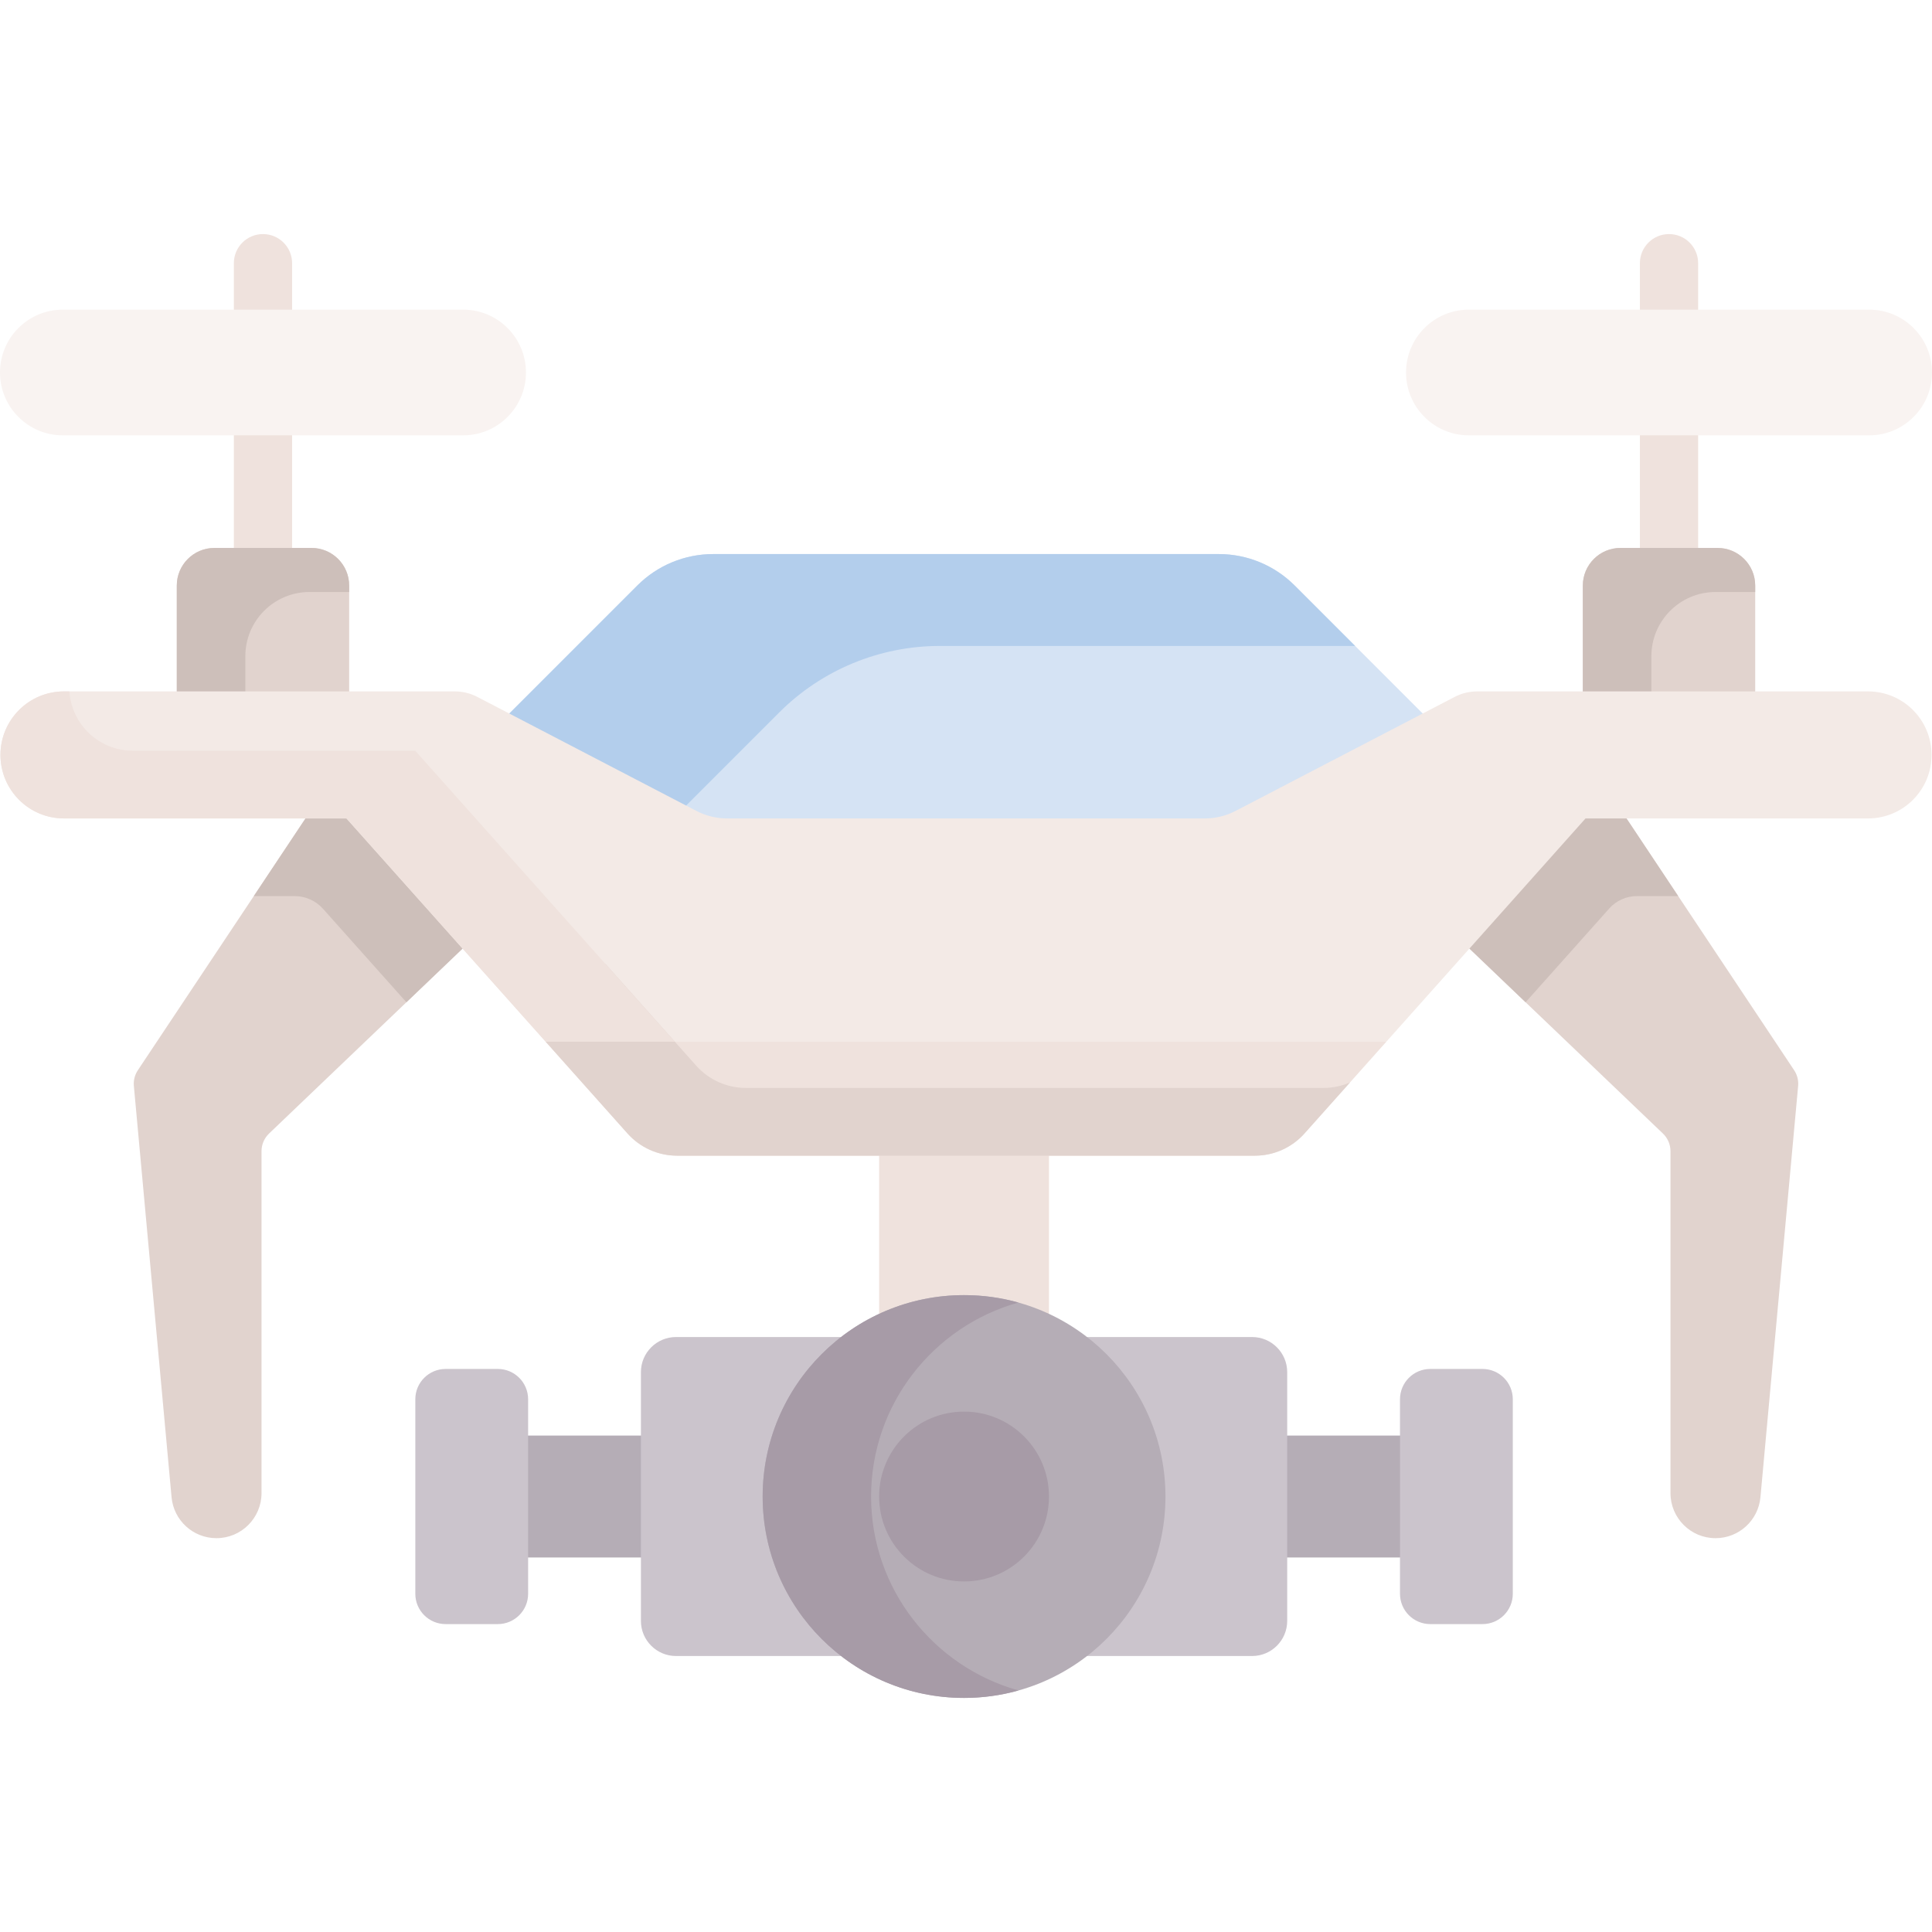
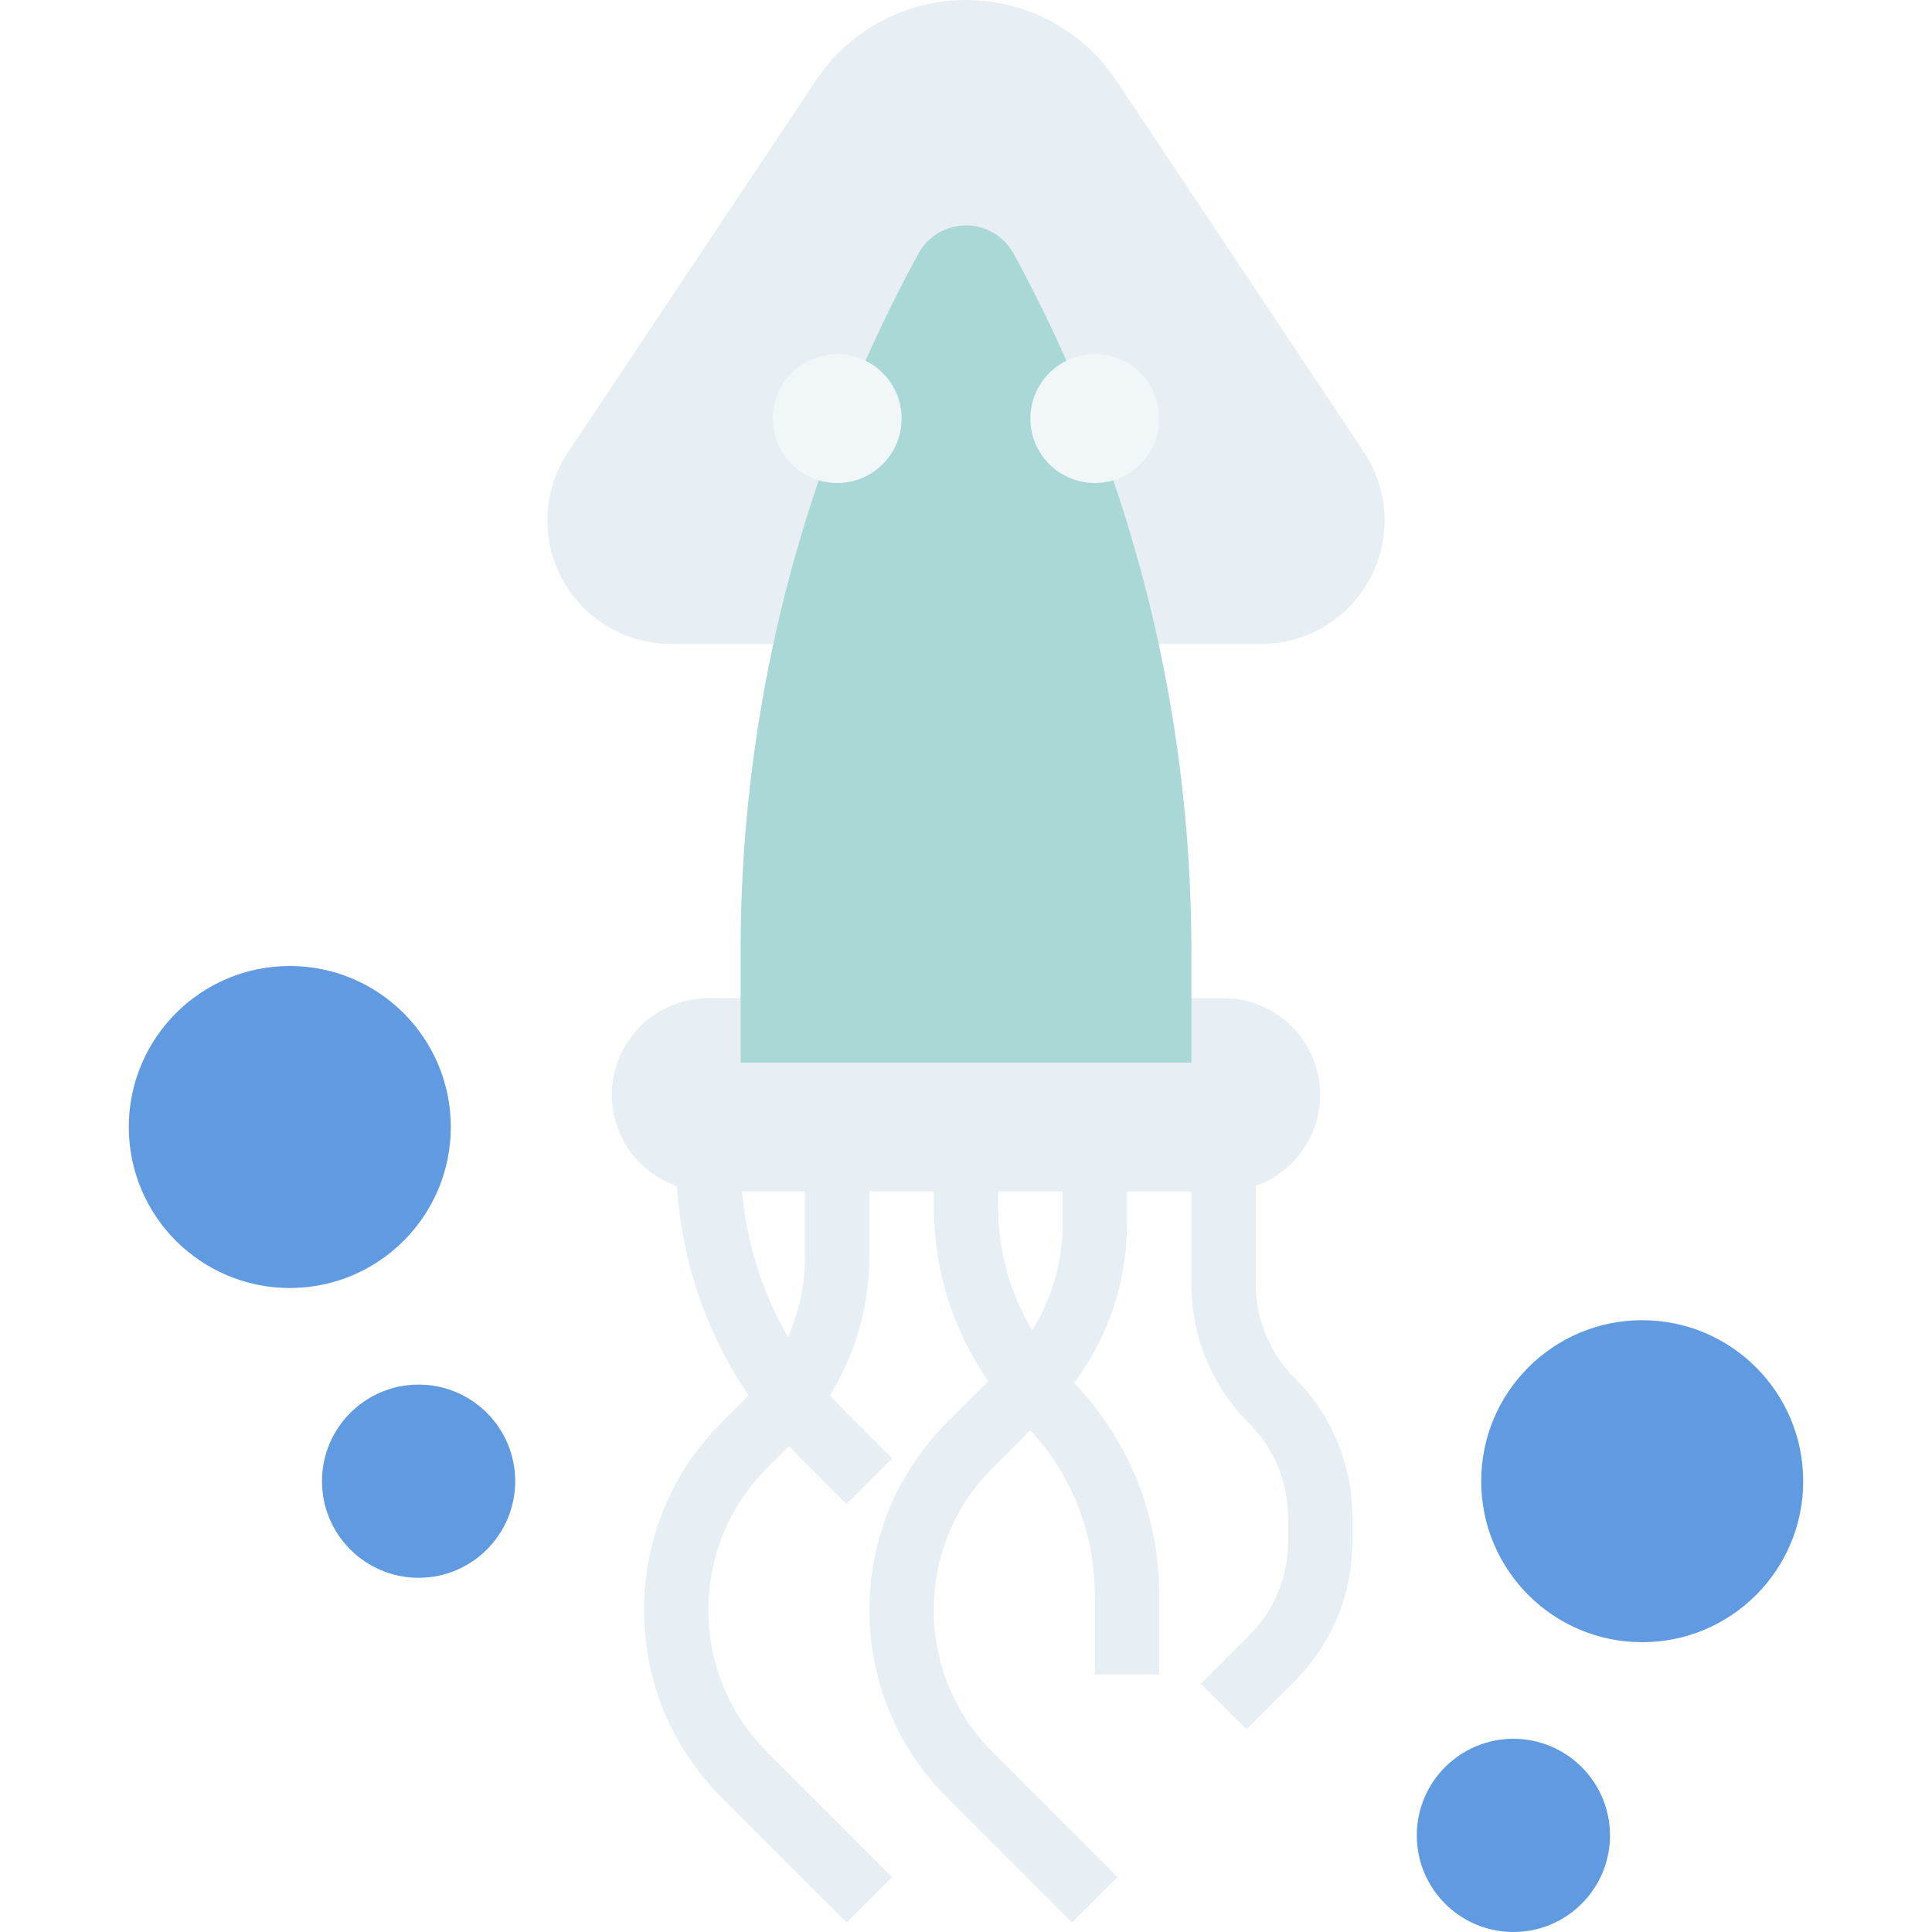
- <svg xmlns="http://www.w3.org/2000/svg" id="Capa_1" enable-background="new 0 0 497.612 497.612" height="512" viewBox="0 0 497.612 497.612" width="512">
-   <g>
-     <path d="m126.024 369.748h52.053v31.403h-52.053z" fill="#b5adb6" transform="matrix(-1 0 0 -1 304.101 770.899)" />
-     <path d="m320.535 369.748h51.053v31.403h-51.053z" fill="#b5adb6" />
-     <path d="m226.433 252.319h43.746v125.141h-43.746z" fill="#efe2dd" />
-     <g>
-       <path d="m67.734 165.631c-4.142 0-7.5-3.358-7.5-7.5v-90.342c0-4.142 3.358-7.5 7.5-7.5s7.5 3.358 7.5 7.5v90.342c0 4.142-3.358 7.5-7.5 7.5z" fill="#efe2dd" />
-     </g>
-     <g>
-       <path d="m429.878 160.631c-4.143 0-7.5-3.358-7.5-7.5v-85.342c0-4.142 3.357-7.5 7.5-7.5s7.5 3.358 7.5 7.5v85.342c0 4.142-3.357 7.5-7.5 7.5z" fill="#efe2dd" />
-     </g>
-     <path d="m407.682 186.081h44.392v-35.263c0-5.35-4.337-9.688-9.688-9.688h-25.016c-5.35 0-9.688 4.337-9.688 9.688z" fill="#e1d3ce" />
-     <path d="m89.929 187.081h-44.392v-36.263c0-5.35 4.337-9.688 9.688-9.688h25.017c5.35 0 9.688 4.337 9.688 9.688v36.263z" fill="#e1d3ce" />
-     <path d="m425.337 169.005c0-9.127 7.399-16.525 16.525-16.525h10.212v-1.661c0-5.35-4.337-9.688-9.688-9.688h-25.016c-5.35 0-9.688 4.337-9.688 9.688v35.263h17.654v-17.077z" fill="#cdbfba" />
-     <path d="m63.192 169.005c0-9.127 7.399-16.525 16.525-16.525h10.213v-1.661c0-5.35-4.337-9.688-9.688-9.688h-25.017c-5.35 0-9.688 4.337-9.688 9.688v36.263h17.654v-18.077z" fill="#cdbfba" />
-     <path d="m119.14 244.319-49.837 47.634c-1.242 1.187-1.944 2.83-1.944 4.548v88.066c0 6.412-5.198 11.61-11.61 11.61-6.002 0-11.014-4.574-11.562-10.551l-9.708-105.916c-.131-1.431.232-2.865 1.028-4.061l43.18-64.851 21.719-21.04 45.174 37.693z" fill="#e1d3ce" />
-     <path d="m418.924 210.797 43.18 64.851c.797 1.196 1.16 2.63 1.028 4.061l-9.707 105.918c-.548 5.977-5.56 10.551-11.562 10.551-6.412 0-11.61-5.198-11.61-11.61v-88.066c0-1.718-.702-3.361-1.944-4.548l-49.837-47.634-32.411-23.618 54.003-33.028z" fill="#e1d3ce" />
-     <path d="m366.436 183.779-32.989-32.989c-5.177-5.177-12.197-8.085-19.518-8.085h-130.247c-7.321 0-14.342 2.908-19.518 8.085l-32.989 32.989-18.073 21.582 77.761 43.218h169.725l35.511-37.781z" fill="#d5e3f4" />
-     <path d="m158.681 229.027 18.073-21.582 23.936-23.936c10.973-10.973 25.855-17.137 41.372-17.137h106.967l-15.582-15.582c-5.176-5.177-12.197-8.085-19.518-8.085h-130.247c-7.321 0-14.342 2.908-19.518 8.085l-32.989 32.989-18.073 21.582 77.761 43.218h2.997z" fill="#b3ceec" />
-     <g>
-       <g id="XMLID_341_">
-         <g>
-           <path d="m353.437 243.838h-194.083l-18.808 24.471 21.07 23.62c3.25 3.65 7.9 5.73 12.78 5.73h148.82c4.88 0 9.53-2.08 12.78-5.73l21.07-23.62z" fill="#efe2dd" />
-           <path d="m100.406 189.758-21.719 21.04-13.317 20.001h10.483c2.815 0 5.496 1.201 7.369 3.301l21.452 24.045 14.465-13.826 26.441-16.869z" fill="#cdbfba" />
-           <path d="m418.924 210.797-18.86-23.124-54.003 33.028 32.411 23.618 14.465 13.826 21.555-24.159c1.809-2.027 4.396-3.186 7.113-3.186h10.637z" fill="#cdbfba" />
-           <path d="m481.136 178.079c9.04 0 16.36 7.33 16.36 16.36 0 4.52-1.83 8.6-4.79 11.57-2.96 2.96-7.05 4.79-11.57 4.79h-72.76l-51.31 57.51h-216.52l-51.31-57.51h-72.76c-9.04 0-16.36-7.33-16.36-16.36 0-4.52 1.83-8.6 4.79-11.57 2.96-2.96 7.05-4.79 11.57-4.79h100.65c2.04 0 4.05.49 5.86 1.44l56.38 29.34c2.44 1.27 5.15 1.94 7.91 1.94h123.06c2.76 0 5.47-.67 7.91-1.94l56.38-29.34c1.81-.95 3.82-1.44 5.86-1.44z" fill="#f3eae6" />
-         </g>
-       </g>
-       <path d="m340.922 280.211h-148.82c-4.88 0-9.53-2.08-12.78-5.73l-21.07-23.62-2.308-2.587-15.399 20.035 21.07 23.62c3.25 3.65 7.9 5.73 12.78 5.73h148.82c4.88 0 9.53-2.08 12.78-5.73l11.715-13.132c-2.121.917-4.426 1.414-6.788 1.414z" fill="#e1d3ce" />
-       <g>
-         <path d="m158.252 250.861-51.31-57.51h-72.76c-8.672 0-15.743-6.751-16.305-15.272h-1.401c-4.52 0-8.61 1.83-11.57 4.79-2.96 2.97-4.79 7.05-4.79 11.57 0 9.03 7.32 16.36 16.36 16.36h72.76l51.31 57.51h33.271z" fill="#efe2dd" />
-       </g>
-       <g>
-         <path d="m322.489 426.53c4.996 0 9.046-4.05 9.046-9.046v-64.069c0-4.996-4.05-9.046-9.046-9.046h-148.366c-4.996 0-9.046 4.05-9.046 9.046v64.069c0 4.996 4.05 9.046 9.046 9.046z" fill="#cbc4cc" />
-       </g>
-       <circle cx="248.306" cy="385.45" fill="#b5adb6" r="51.873" />
-       <path d="m224.362 385.45c0-23.808 16.093-43.865 37.955-49.965-4.445-1.24-9.172-1.908-14.012-1.908-28.649 0-51.873 23.224-51.873 51.873s23.224 51.873 51.873 51.873c4.84 0 9.589-.681 14.034-1.921-21.862-6.1-37.977-26.144-37.977-49.952z" fill="#a79ba7" />
-       <circle cx="248.306" cy="385.45" fill="#a79ba7" r="21.873" />
-       <path d="m368.393 418.307h13.441c4.311 0 7.806-3.495 7.806-7.806v-50.103c0-4.311-3.495-7.806-7.806-7.806h-13.441c-4.311 0-7.806 3.495-7.806 7.806v50.103c.001 4.311 3.495 7.806 7.806 7.806z" fill="#cbc4cc" />
-       <path d="m128.218 418.307h-13.441c-4.311 0-7.806-3.495-7.806-7.806v-50.103c0-4.311 3.495-7.806 7.806-7.806h13.441c4.311 0 7.806 3.495 7.806 7.806v50.103c0 4.311-3.495 7.806-7.806 7.806z" fill="#cbc4cc" />
-       <g fill="#f9f3f1">
-         <path d="m378.335 112.131h103.086c8.942 0 16.19-7.249 16.19-16.19 0-8.942-7.249-16.19-16.19-16.19h-103.086c-8.942 0-16.19 7.249-16.19 16.19 0 8.941 7.249 16.19 16.19 16.19z" />
-         <path d="m119.277 112.131h-103.087c-8.942 0-16.19-7.249-16.19-16.19 0-8.942 7.249-16.19 16.19-16.19h103.086c8.942 0 16.19 7.249 16.19 16.19.001 8.941-7.248 16.19-16.189 16.19z" />
-       </g>
-     </g>
+ <svg xmlns="http://www.w3.org/2000/svg" height="480pt" viewBox="-31 0 479 480" width="480pt">
+   <g fill="#e8eff4">
+     <path d="m256.5 416h-16v-19.711c0-16.105-6.273-31.242-17.656-42.633-14.406-14.41-22.344-33.566-22.344-53.945v-11.711h16v11.711c0 16.105 6.273 31.242 17.656 42.633 14.406 14.41 22.344 33.566 22.344 53.945zm0 0" />
+     <path d="m234.844 477.656-31.031-31.031c-12.457-12.457-19.312-29.008-19.312-46.625s6.855-34.168 19.312-46.625l14.062-14.062c9.434-9.434 14.625-21.977 14.625-35.312v-16h16v16c0 17.617-6.855 34.168-19.312 46.625l-14.062 14.062c-9.434 9.434-14.625 21.977-14.625 35.312s5.191 25.879 14.625 35.312l31.031 31.031zm0 0" />
+     <path d="m178.844 477.656-31.031-31.031c-12.457-12.457-19.312-29.008-19.312-46.625s6.855-34.168 19.312-46.625l6.062-6.062c9.434-9.434 14.625-21.977 14.625-35.312v-24h16v24c0 17.617-6.855 34.168-19.312 46.625l-6.062 6.062c-9.434 9.434-14.625 21.977-14.625 35.312s5.191 25.879 14.625 35.312l31.031 31.031zm0 0" />
+     <path d="m178.844 373.656-11.711-11.711c-19.754-19.754-30.633-46.016-30.633-73.945h16c0 23.656 9.215 45.895 25.945 62.633l11.711 11.711zm0 0" />
+     <path d="m278.156 429.656-11.312-11.312 12-12c6.223-6.223 9.656-14.512 9.656-23.312v-6.062c0-8.809-3.434-17.09-9.656-23.312-9.246-9.25-14.344-21.543-14.344-34.625v-31.031h16v31.031c0 8.809 3.434 17.09 9.656 23.312 9.246 9.25 14.344 21.543 14.344 34.625v6.062c0 13.082-5.098 25.375-14.344 34.625zm0 0" />
  </g>
+   <path d="m160.5 160h-25.297c-16.961 0-30.703-13.742-30.703-30.703 0-6.066 1.793-11.984 5.16-17.031l61.527-92.297c8.32-12.473 22.32-19.969 37.312-19.969s28.992 7.496 37.312 19.969l61.527 92.297c3.359 5.039 5.16 10.965 5.16 17.031 0 16.961-13.742 30.703-30.703 30.703h-25.297" fill="#e8eff4" />
+   <path d="m272.5 296h-128c-13.258 0-24-10.742-24-24s10.742-24 24-24h128c13.258 0 24 10.742 24 24s-10.742 24-24 24zm0 0" fill="#e8eff4" />
+   <path d="m183.531 89.648c4-9.031 8.383-17.914 13.137-26.625 2.359-4.328 6.902-7.023 11.832-7.023s9.473 2.695 11.832 7.023c4.754 8.711 9.137 17.602 13.145 26.641l11.609 29.648c12.805 37.504 19.414 77.008 19.414 116.926v27.762h-112v-27.762c0-39.918 6.609-79.414 19.414-116.926zm0 0" fill="#a9d8d6" />
+   <path d="m192.5 104c0 8.836-7.164 16-16 16s-16-7.164-16-16 7.164-16 16-16 16 7.164 16 16zm0 0" fill="#f1f6f9" />
+   <path d="m256.5 104c0 8.836-7.164 16-16 16s-16-7.164-16-16 7.164-16 16-16 16 7.164 16 16zm0 0" fill="#f1f6f9" />
+   <path d="m368.5 456c0 13.254-10.746 24-24 24s-24-10.746-24-24 10.746-24 24-24 24 10.746 24 24zm0 0" fill="#609be2" />
+   <path d="m416.5 368c0 22.09-17.91 40-40 40s-40-17.91-40-40 17.91-40 40-40 40 17.91 40 40zm0 0" fill="#609be2" />
+   <path d="m96.5 368c0 13.254-10.746 24-24 24s-24-10.746-24-24 10.746-24 24-24 24 10.746 24 24zm0 0" fill="#609be2" />
+   <path d="m80.5 280c0 22.09-17.91 40-40 40s-40-17.91-40-40 17.91-40 40-40 40 17.91 40 40zm0 0" fill="#609be2" />
</svg>
